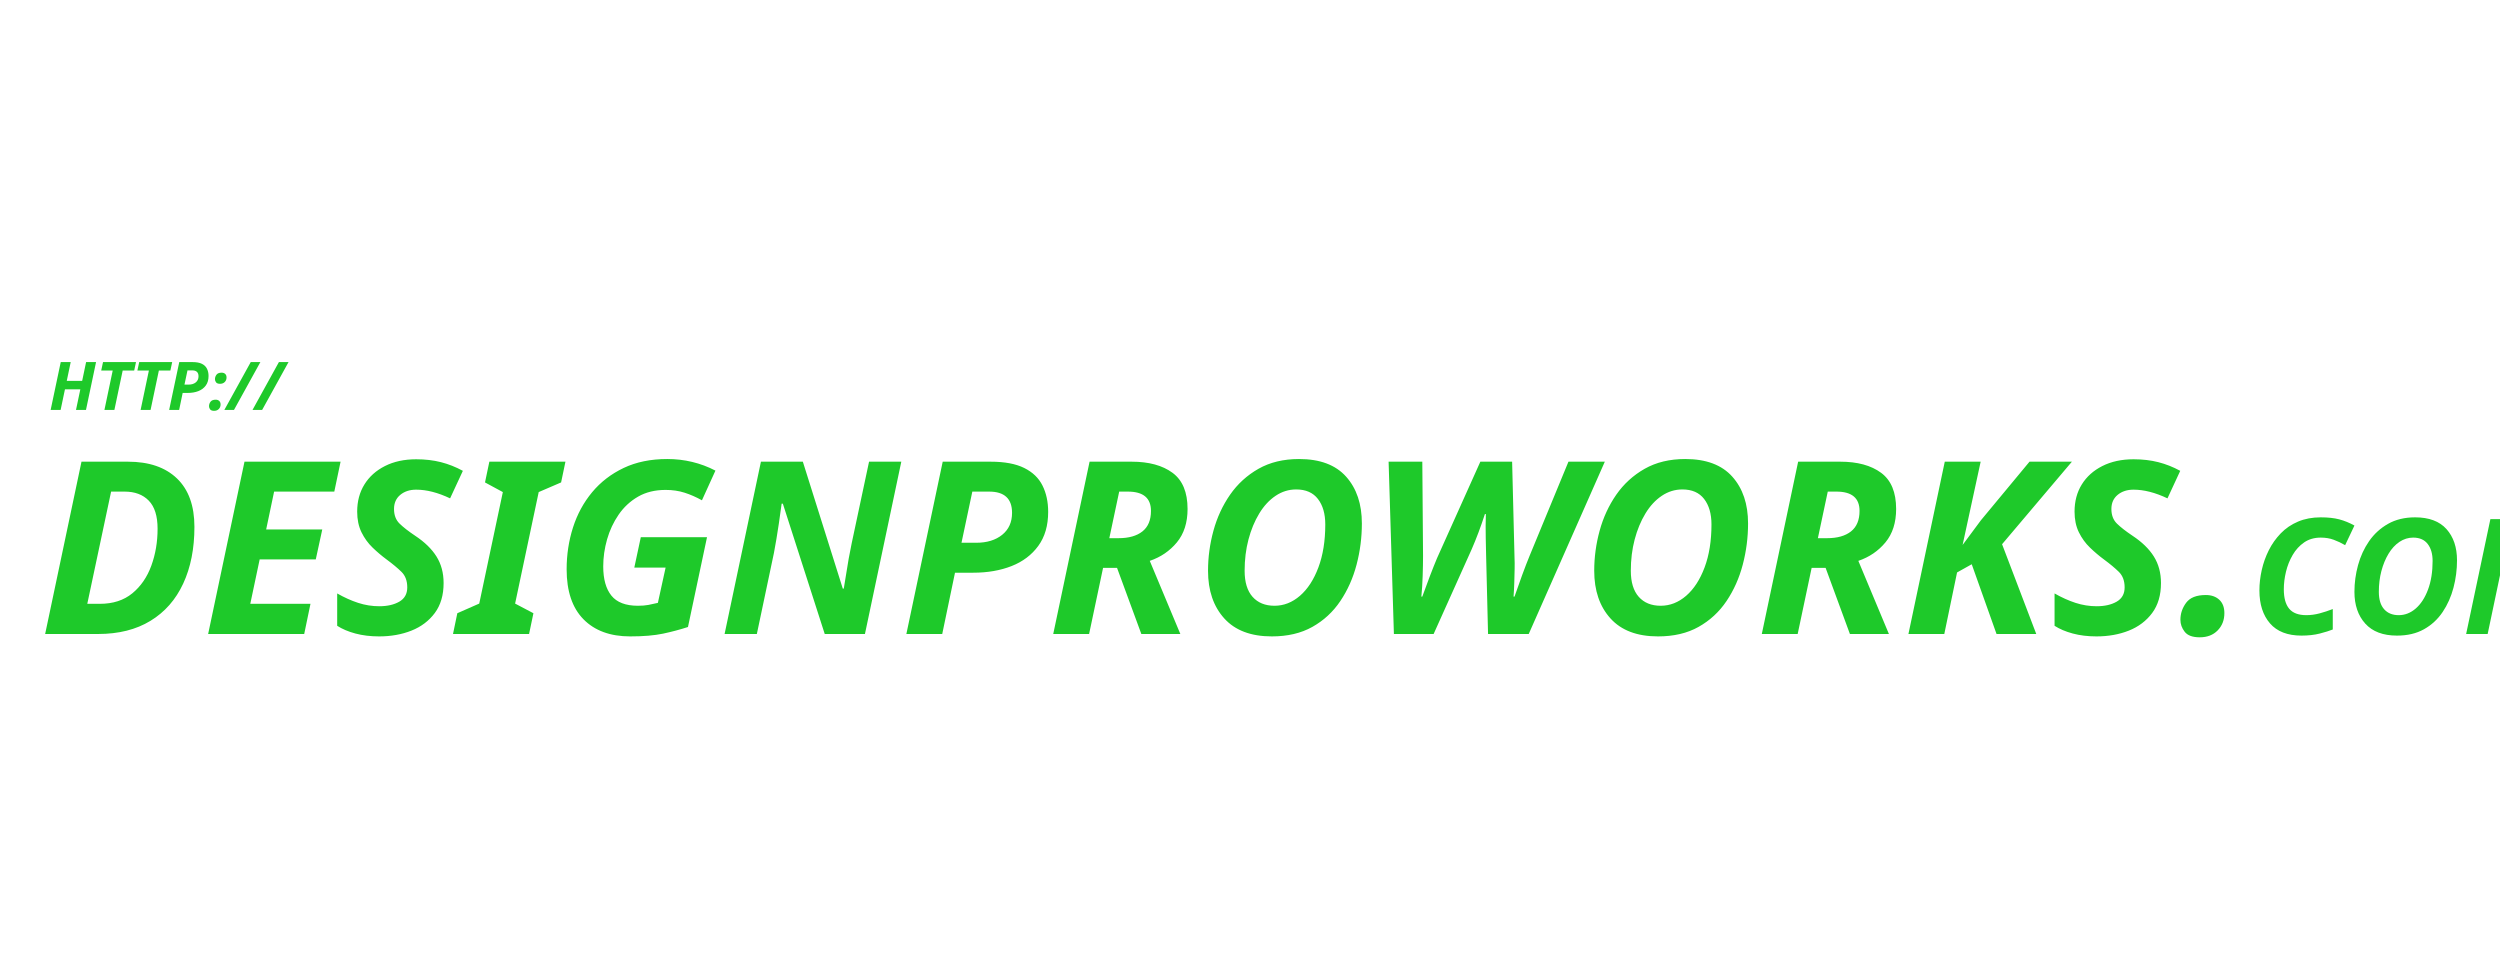
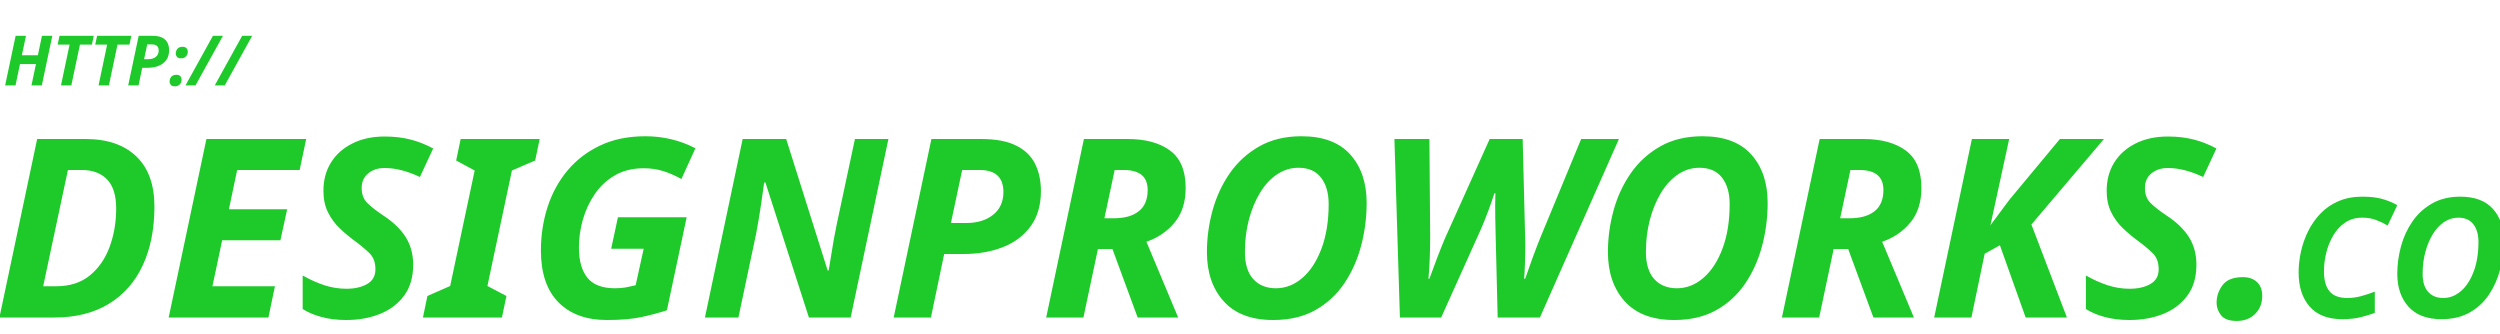
- <svg xmlns="http://www.w3.org/2000/svg" width="1313" height="513" viewBox="0 0 1313 513">
+ <svg xmlns="http://www.w3.org/2000/svg" width="1500" height="200" viewBox="0 0 1500 200">
  <defs>
    <style>
      .cls-1, .cls-2 {
        font-size: 150px;
      }

      .cls-1 {
        fill: #071408;
      }

      .cls-1, .cls-2, .cls-5 {
        font-family: "Myriad Pro";
        font-weight: 700;
        font-style: italic;
      }

      .cls-2, .cls-5 {
        fill: #1ec92a;
      }

      .cls-3 {
        font-size: 158.333px;
      }

      .cls-4 {
        font-size: 100px;
      }

      .cls-5 {
        font-size: 41.667px;
      }
    </style>
  </defs>
-   <text id="Lorem_Ipsum" data-name="Lorem Ipsum" class="cls-1" transform="translate(1468.538 -217.123) scale(0.843 0.845)">Lorem Ipsum</text>
-   <text id="DESIGNPROWORKS.COM" class="cls-2" transform="translate(20.419 332.972) scale(0.843 0.845)">DESIGNPROWORKS<tspan class="cls-3">.<tspan class="cls-4">COM</tspan>
+   <text id="Lorem_Ipsum" data-name="Lorem Ipsum" class="cls-1" x="1714.245" y="-460.5">Lorem Ipsum</text>
+   <text id="DESIGNPROWORKS.COM" class="cls-2" x="-4.25" y="190.5">DESIGNPROWORKS<tspan class="cls-3">.<tspan class="cls-4">COM</tspan>
    </tspan>
  </text>
-   <text id="HTTP:_" data-name="HTTP://" class="cls-5" transform="translate(25.685 215.306) scale(0.843 0.845)">HTTP://</text>
+   <text id="HTTP:_" data-name="HTTP://" class="cls-5" x="2" y="51.25">HTTP://</text>
</svg>
